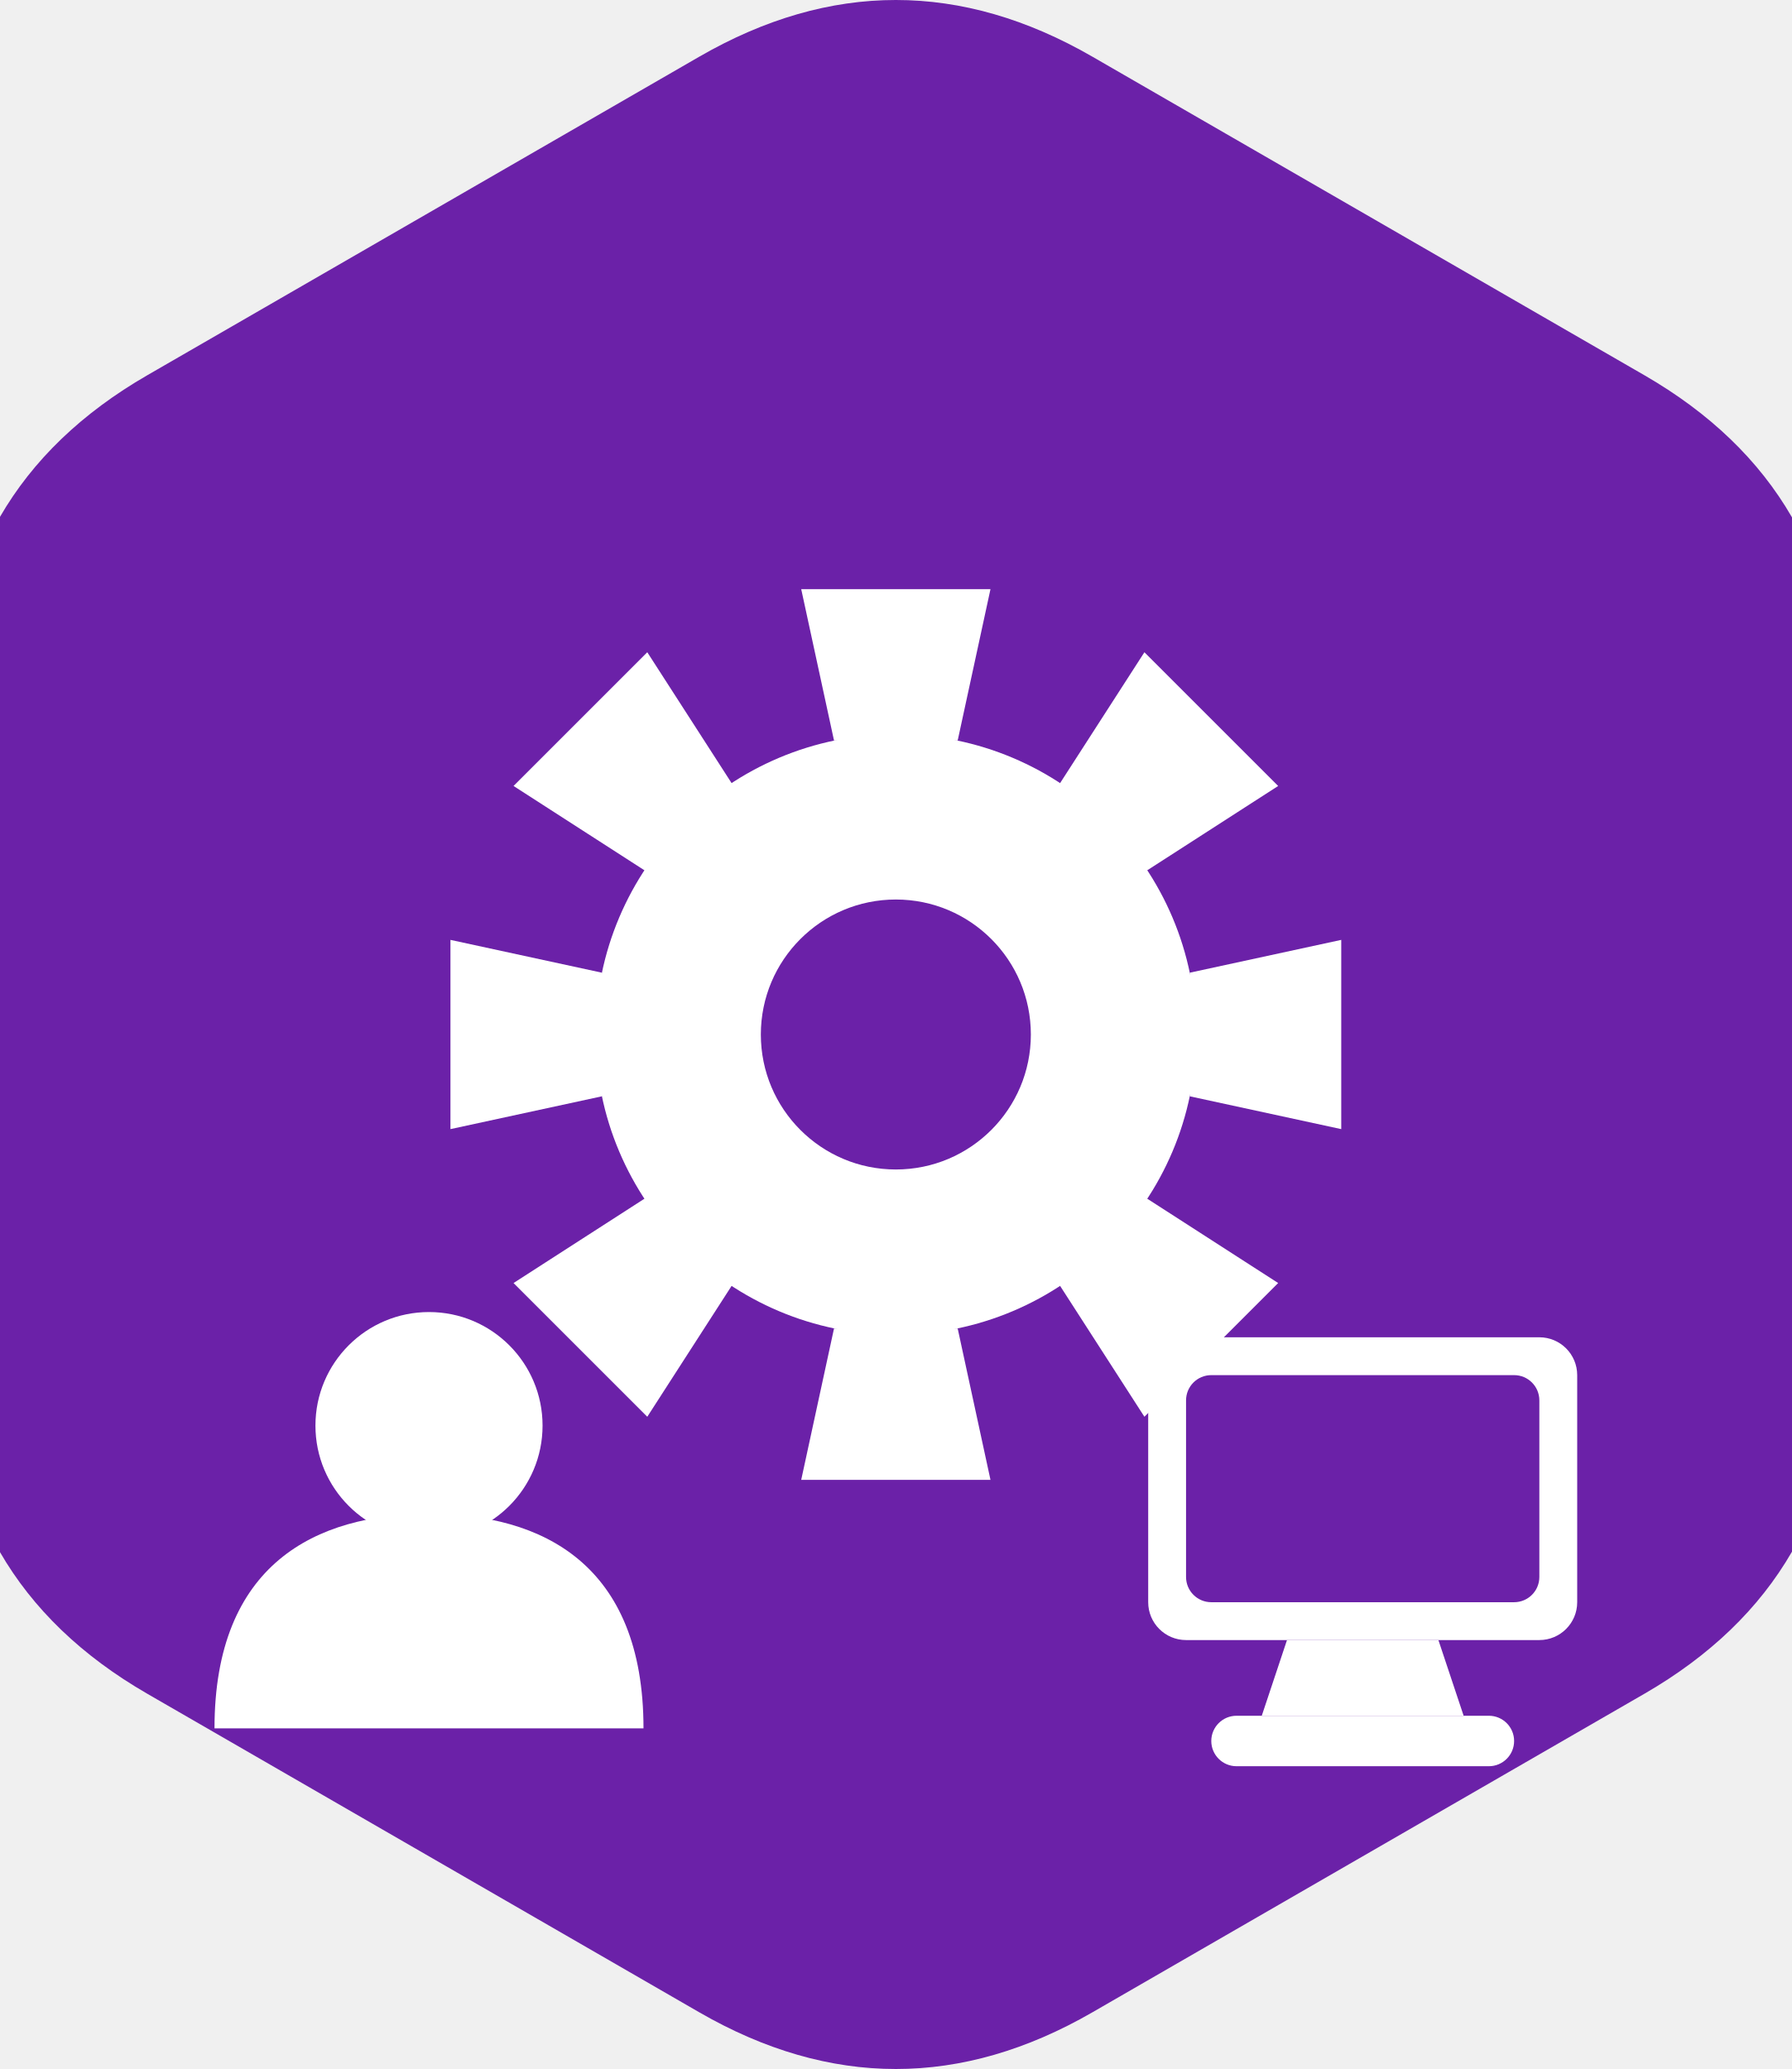
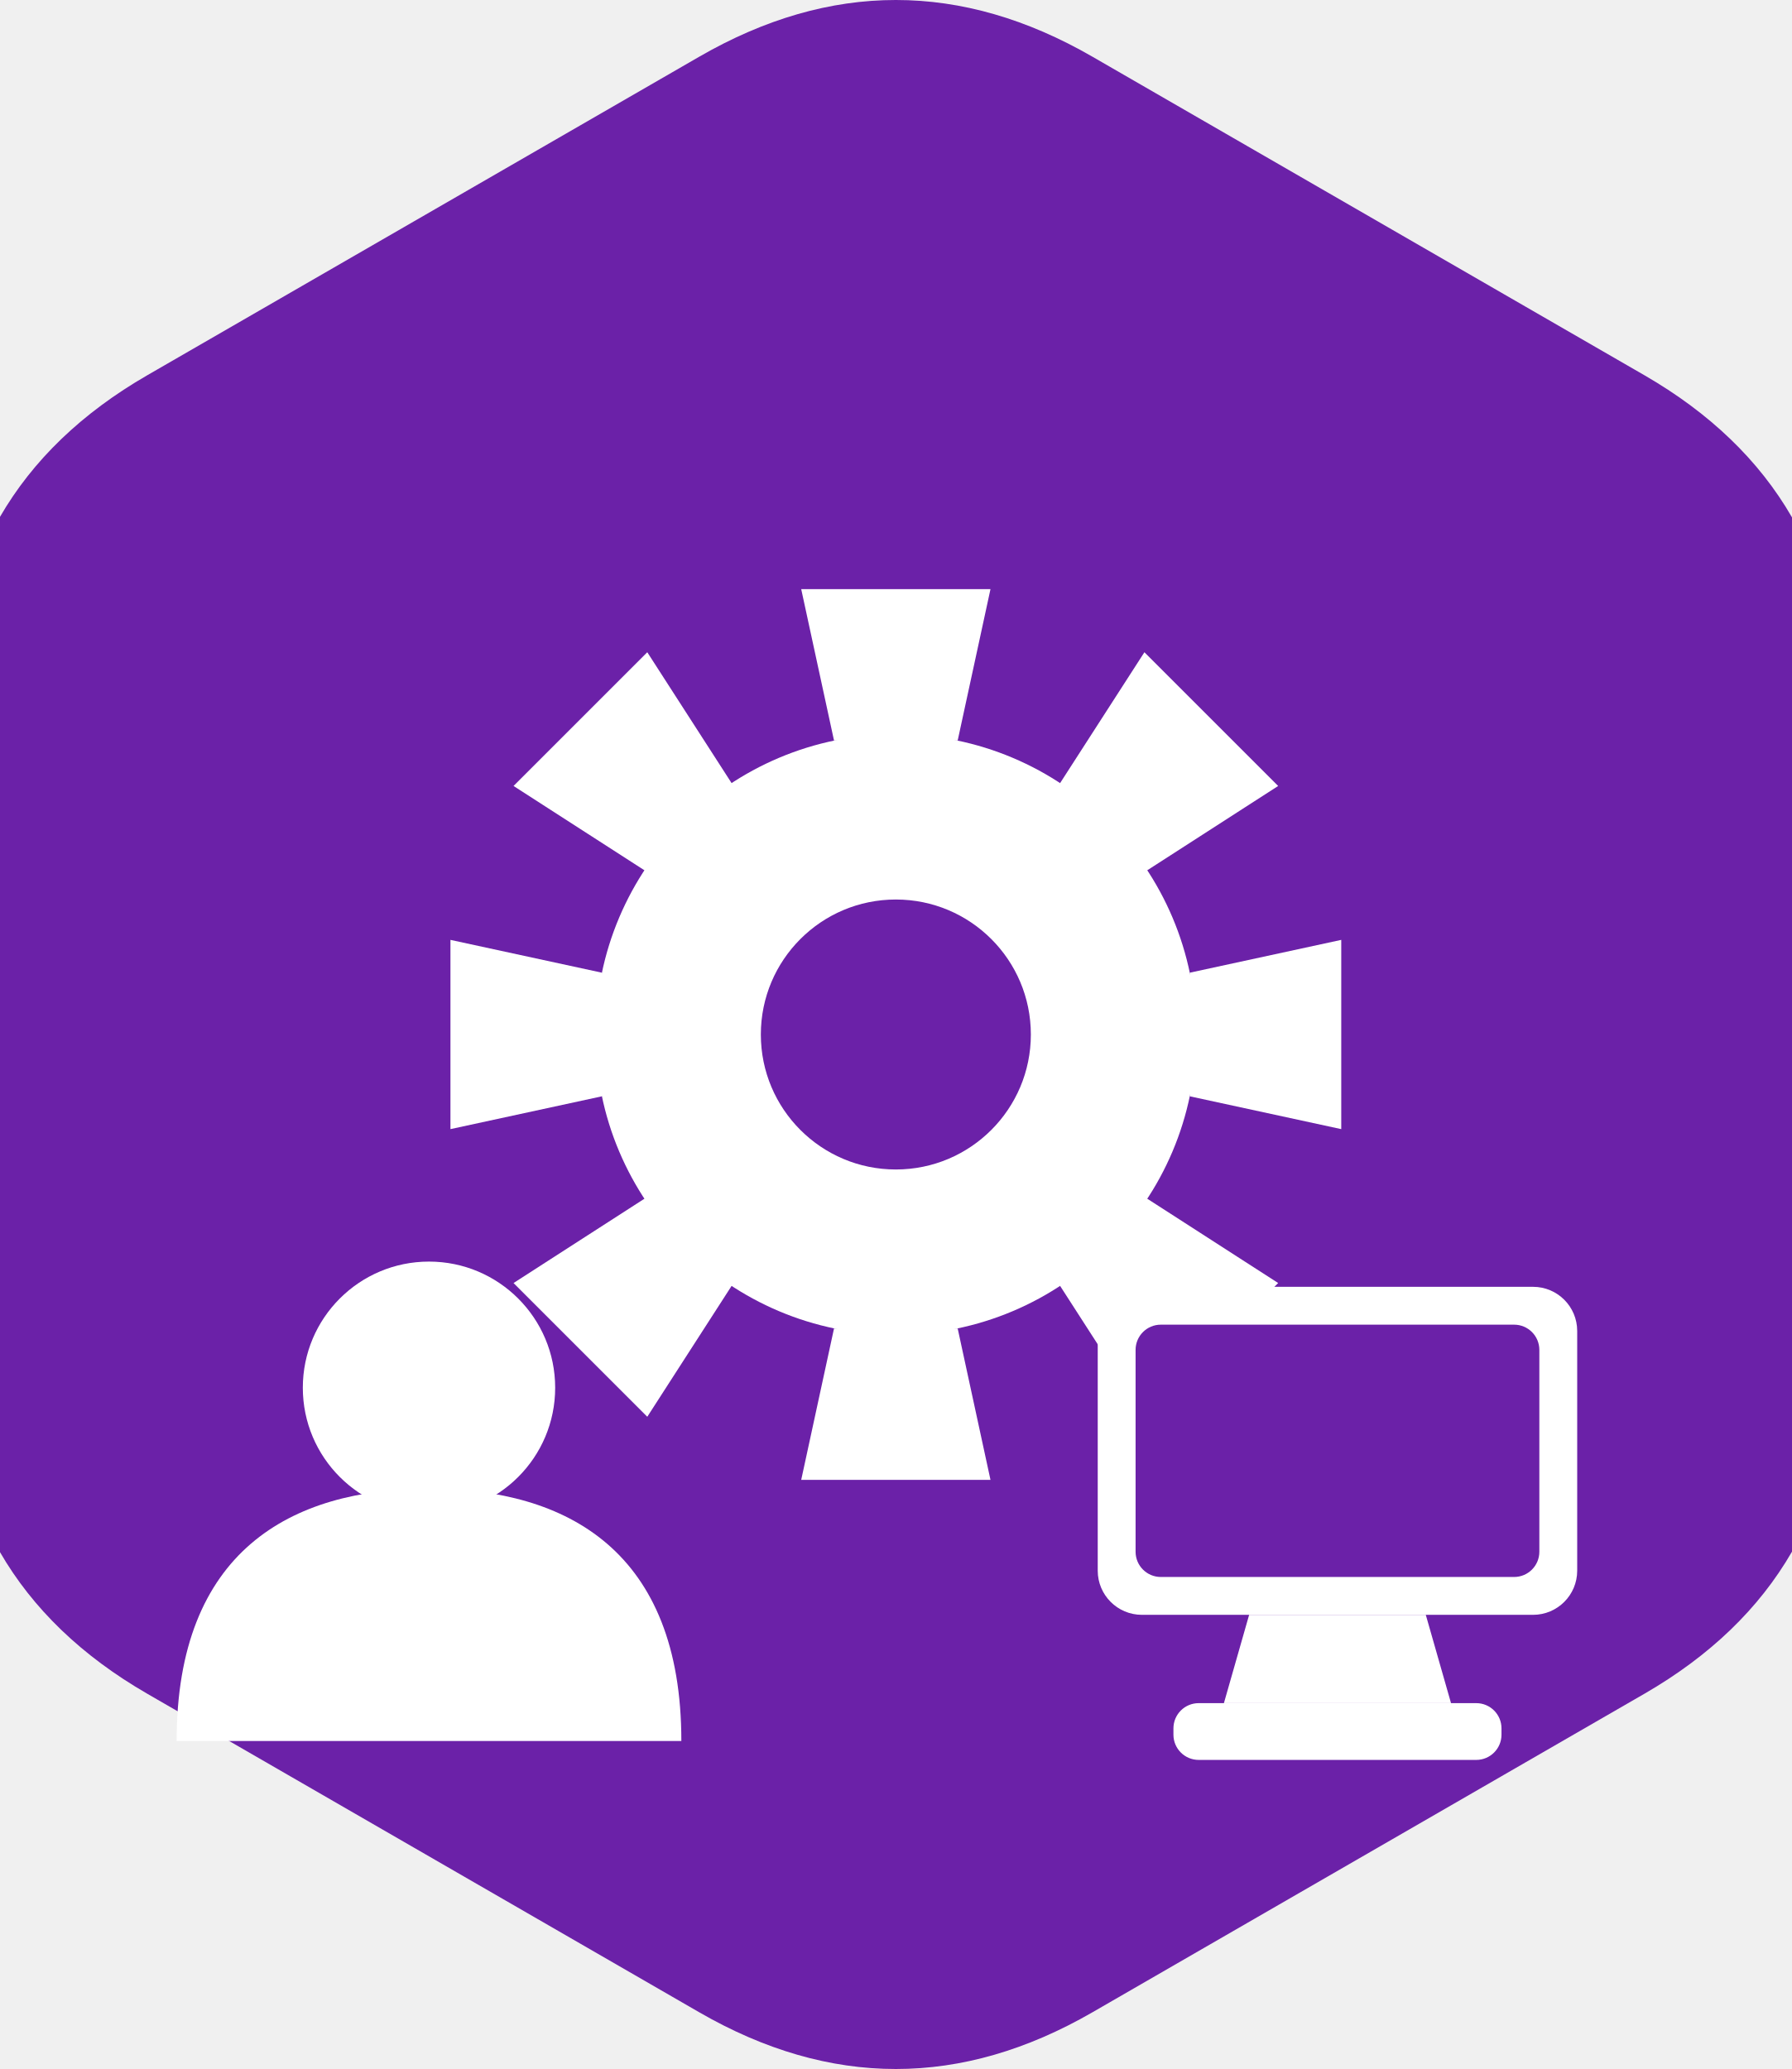
<svg xmlns="http://www.w3.org/2000/svg" viewBox="0 0 142 164" role="img" aria-label="Reproducibility Certified (Human and AI) badge">
  <path d="M 55.41,4.50 L 55.41,4.50 Q 71.00,-4.50 86.59,4.50 L 130.32,29.74 Q 145.91,38.74 145.91,56.74 L 145.91,107.26 Q 145.91,125.26 130.32,134.26 L 86.59,159.50 Q 71.00,168.50 55.41,159.50 L 11.68,134.26 Q -3.91,125.26 -3.91,107.26 L -3.91,56.74 Q -3.91,38.74 11.68,29.74 Z" fill="#6B21A8" />
  <g fill="#ffffff">
    <polygon points="106.3,74.5 106.3,89.5 94.3,86.9 94.3,77.1" />
    <polygon points="101.3,101.7 90.7,112.3 84.0,101.9 90.9,95.0" />
    <polygon points="78.5,117.3 63.5,117.3 66.1,105.3 75.9,105.3" />
    <polygon points="51.3,112.3 40.7,101.7 51.1,95.0 58.0,101.9" />
    <polygon points="35.7,89.5 35.7,74.5 47.7,77.1 47.7,86.9" />
    <polygon points="40.7,62.3 51.3,51.7 58.0,62.1 51.1,69.0" />
    <polygon points="63.5,46.7 78.5,46.7 75.9,58.7 66.1,58.7" />
    <polygon points="90.7,51.7 101.3,62.3 90.9,69.0 84.0,62.1" />
    <circle cx="71.0" cy="82.0" r="23.8" />
  </g>
  <circle cx="71.0" cy="82.0" r="10.7" fill="#6B21A8" />
  <g fill="#ffffff">
-     <circle cx="34" cy="113" r="9" />
-     <path d="M 17,137 C 17,124 25,120 34,120 C 43,120 51,124 51,137 Z" />
+     <circle cx="34" cy="110" r="10" />
+     <path d="M 14,138 C 14,123 23,118 34,118 C 45,118 54,123 54,138 Z" />
  </g>
  <g fill="#ffffff">
-     <rect x="91" y="106" width="34" height="24" rx="3" />
-     <rect x="94" y="109" width="28" height="18" rx="2" fill="#6B21A8" />
-     <path d="M 102,130 L 114,130 L 116,136 L 100,136 Z" />
-     <rect x="96" y="136" width="24" height="4" rx="2" />
+     <rect x="87" y="102" width="38" height="26" rx="3.5" />
+     <rect x="90" y="105" width="32" height="20" rx="2" fill="#6B21A8" />
+     <path d="M 99,128 L 113,128 L 115,135 L 97,135 Z" />
+     <rect x="93" y="135" width="26" height="4.5" rx="2" />
  </g>
</svg>
